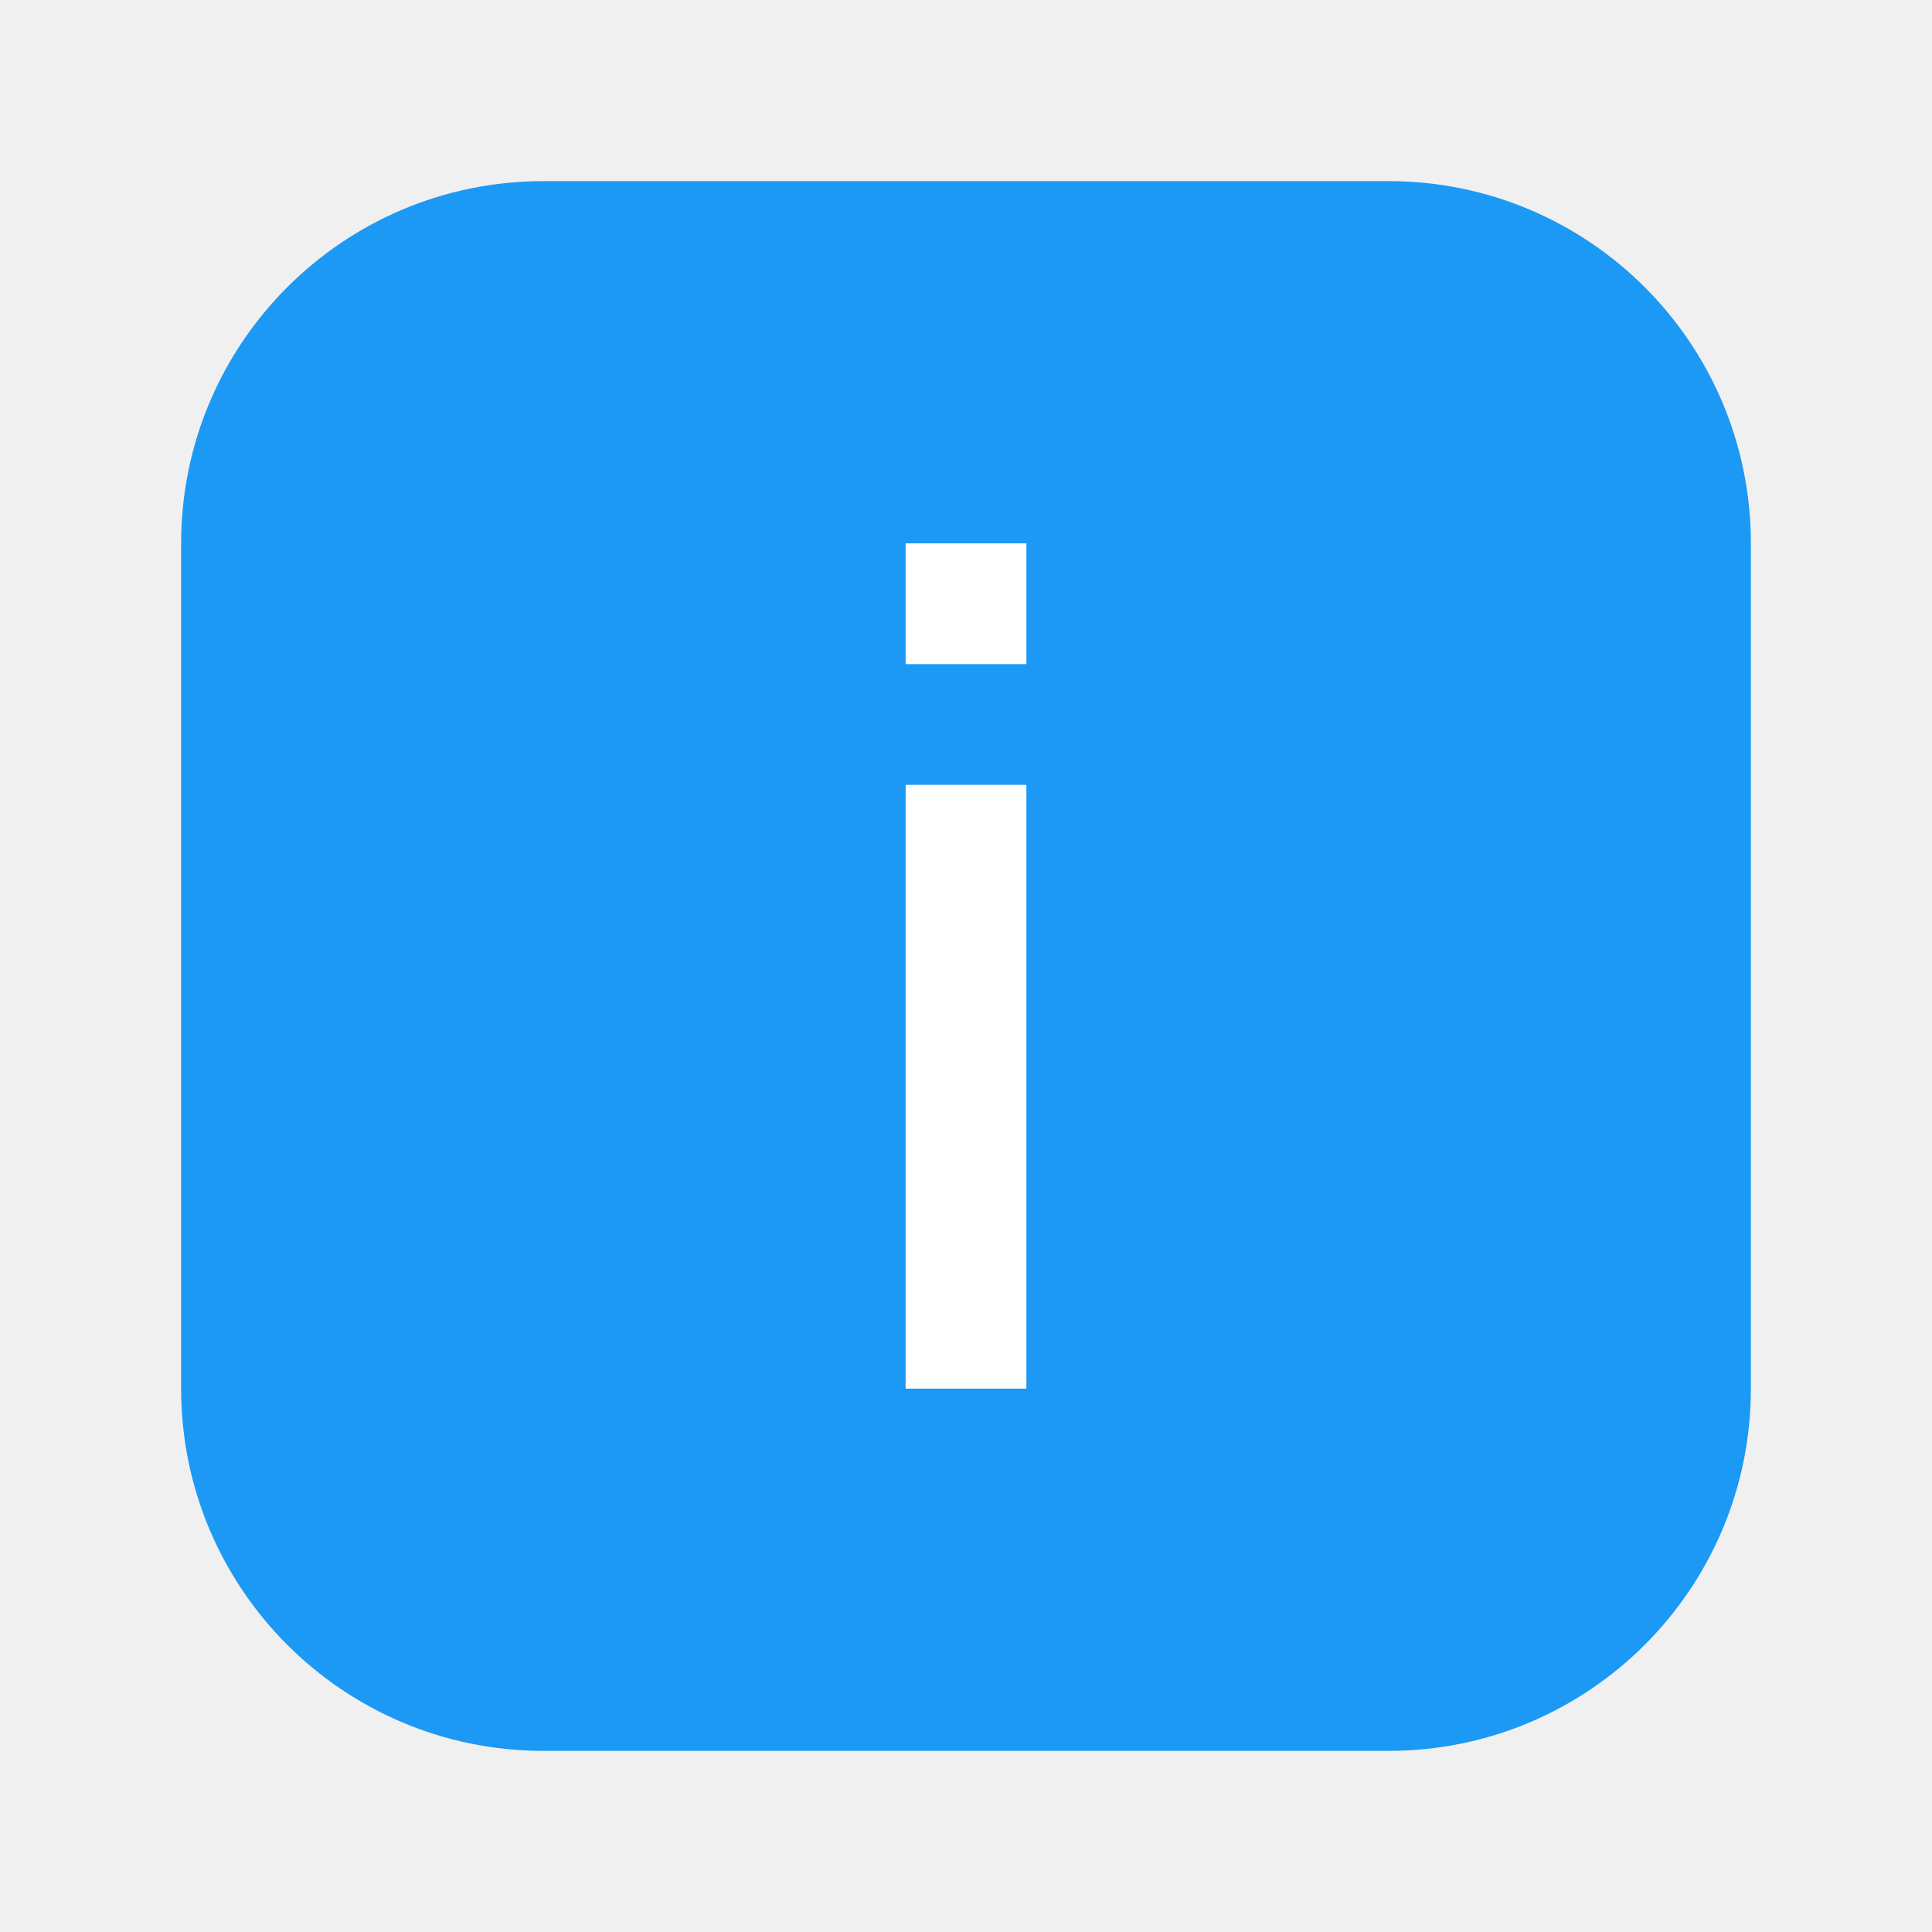
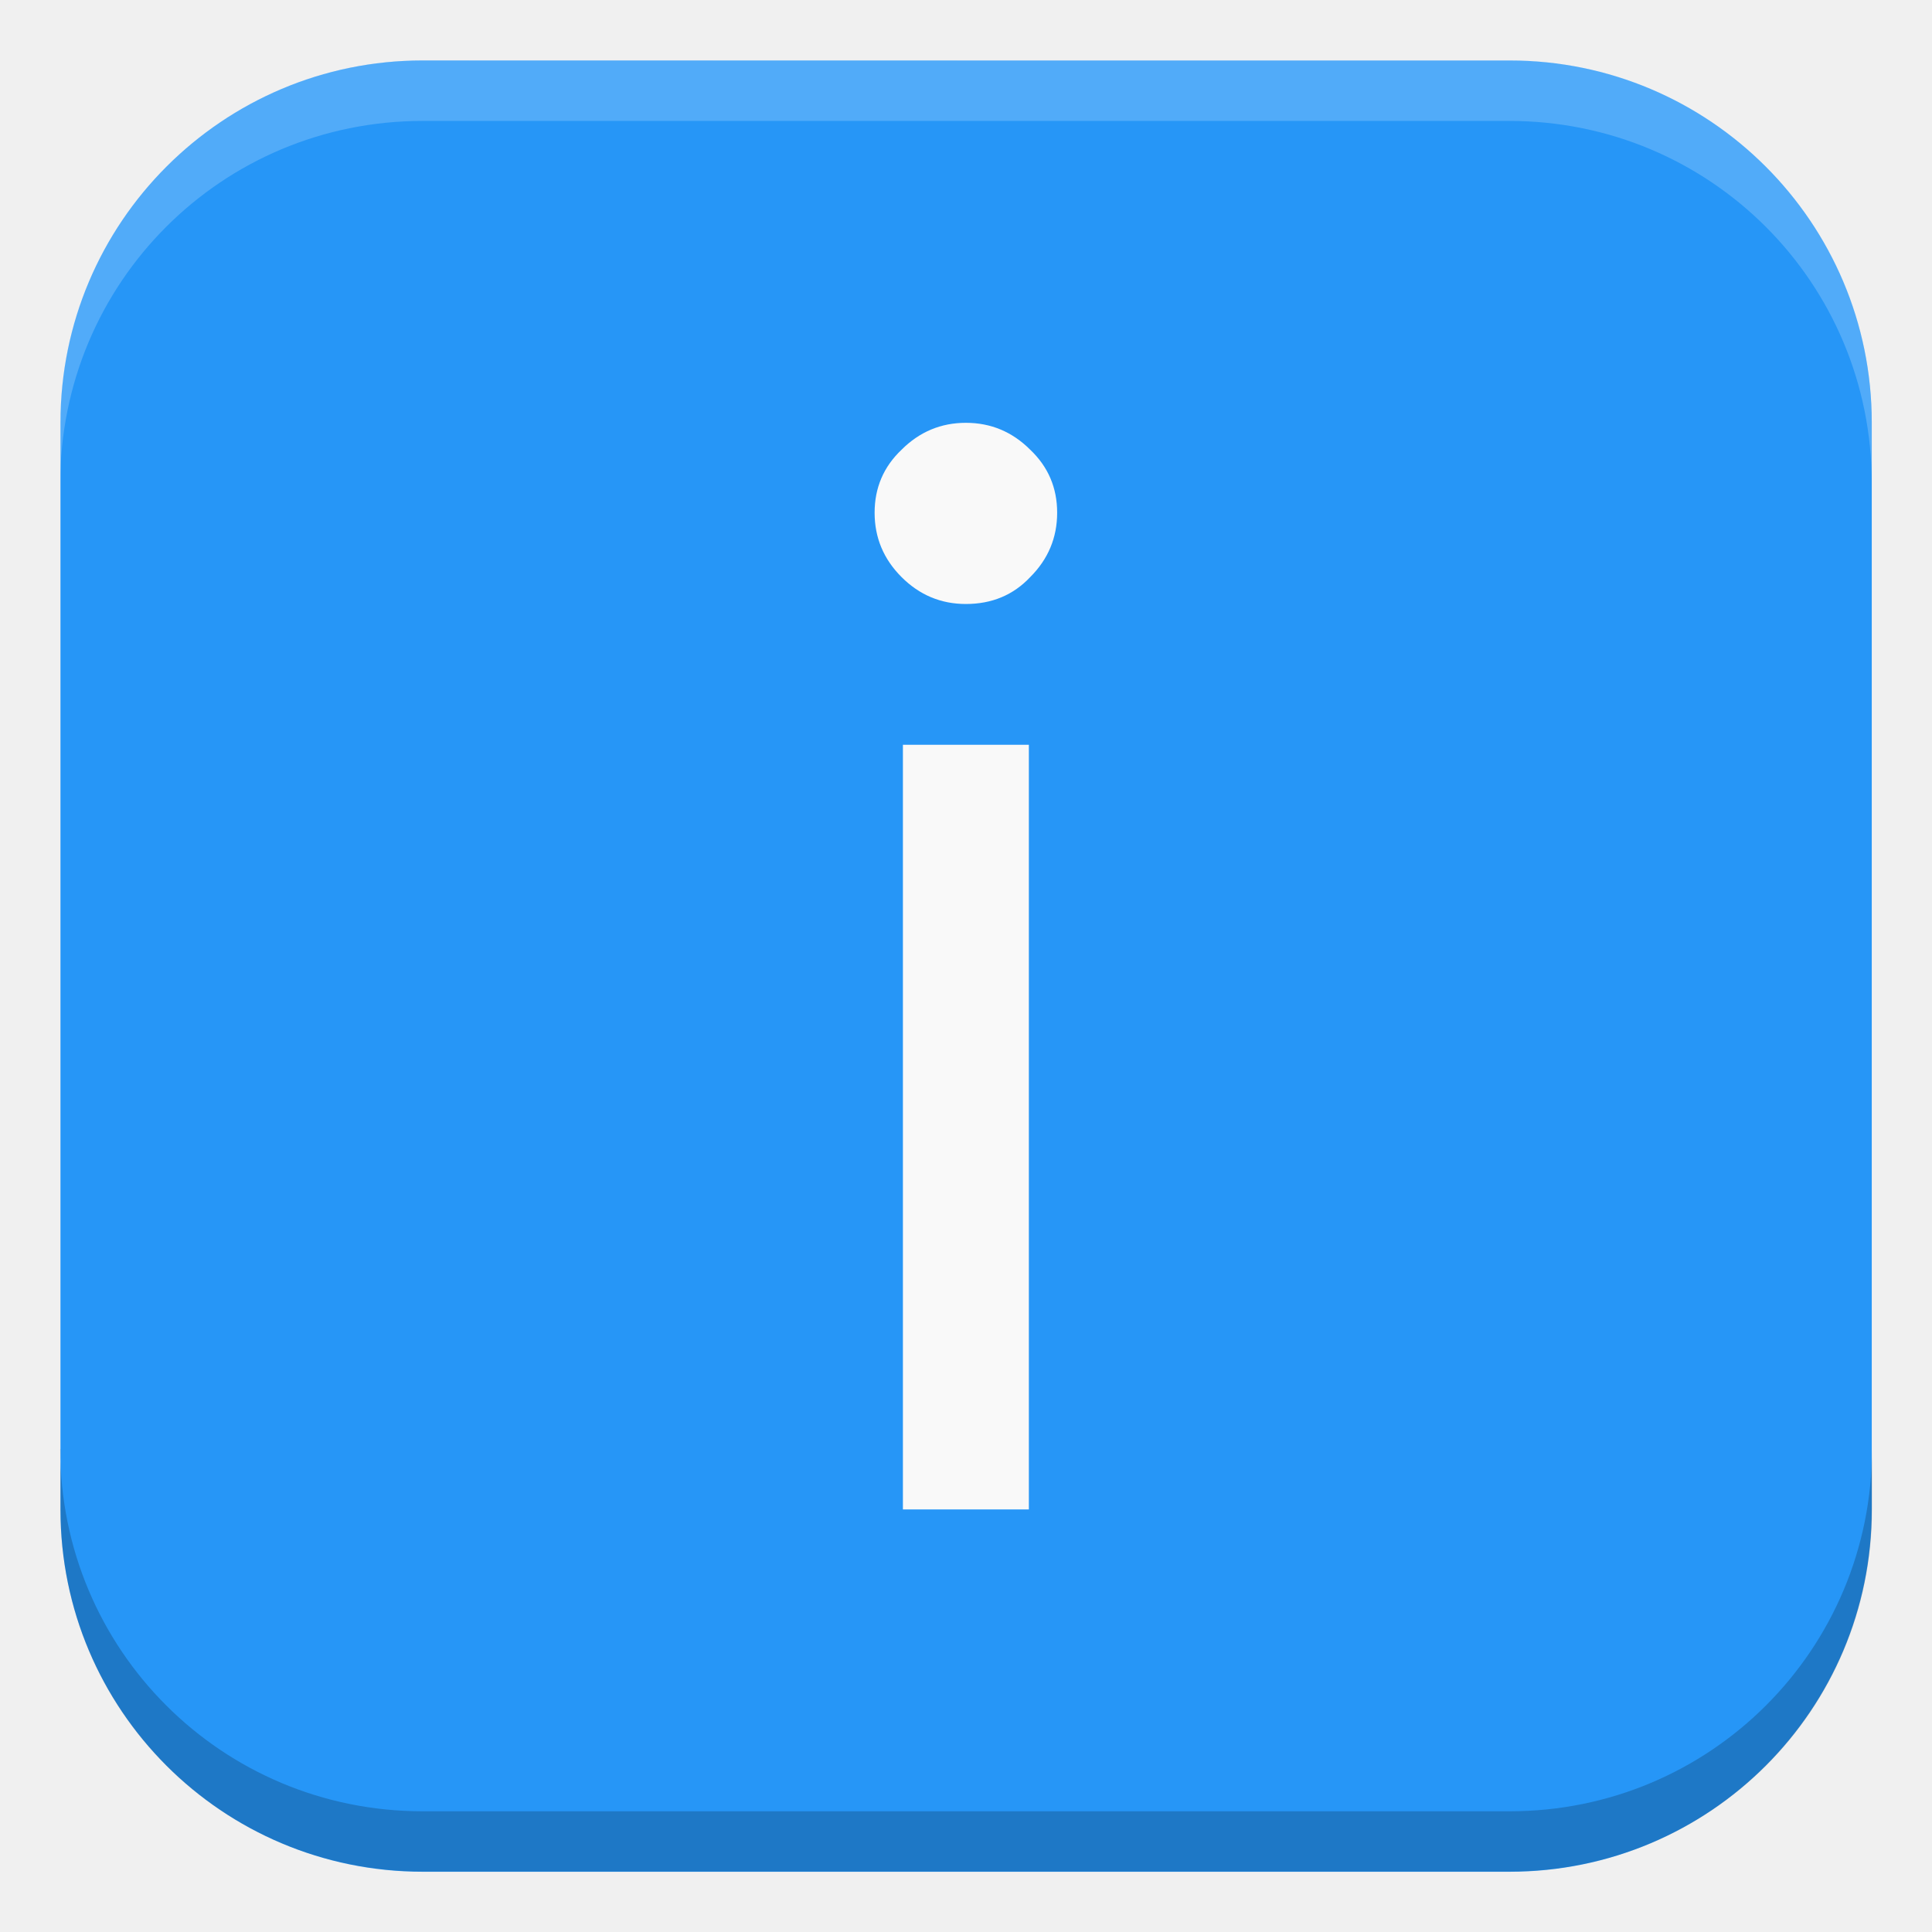
- <svg xmlns="http://www.w3.org/2000/svg" width="32" height="32" version="1.1">
-   <rect x="3" y="3" width="26" height="26" rx="6" ry="6" fill="#1c99f5" />
-   <path d="m15 9v2h2v-2zm0 4v10h2v-10z" fill="#fff" />
+ <svg xmlns="http://www.w3.org/2000/svg" width="32" height="32" viewBox="0 0 8.467 8.467" version="1.1" id="svg5">
+   <defs id="defs2" />
+   <rect style="fill:#2696f7;stroke-width:0.265;fill-opacity:1" id="rect846" width="7.938" height="7.938" x="0.265" y="0.265" ry="1.587" />
+   <path d="m 4.233,2.647 q -0.164,0 -0.282,-0.118 -0.118,-0.118 -0.118,-0.282 0,-0.164 0.118,-0.276 0.118,-0.118 0.282,-0.118 0.164,0 0.282,0.118 0.118,0.112 0.118,0.276 0,0.164 -0.118,0.282 Q 4.404,2.647 4.233,2.647 Z M 3.957,3.264 H 4.509 V 6.615 H 3.957 Z" style="font-size:6.569px;line-height:1.25;font-family:'Google Sans';-inkscape-font-specification:'Google Sans';fill:#f9f9f9;fill-opacity:1;stroke-width:0.164" id="path5250" />
+   <path id="rect1107" style="opacity:0.2;fill:#ffffff;stroke-width:0.794;stroke-linejoin:round" d="m 1.852,0.265 c -0.879,0 -1.588,0.708 -1.588,1.588 v 0.265 c 0,-0.879 0.708,-1.588 1.588,-1.588 h 4.763 c 0.879,0 1.588,0.708 1.588,1.588 V 1.852 c 0,-0.879 -0.708,-1.588 -1.588,-1.588 z" />
+   <path id="rect1153" style="opacity:0.2;fill:#000000;stroke-width:0.794;stroke-linejoin:round" d="m 0.265,6.35 v 0.265 c 0,0.879 0.708,1.587 1.588,1.587 h 4.763 c 0.879,0 1.588,-0.708 1.588,-1.587 V 6.35 c 0,0.879 -0.708,1.588 -1.588,1.588 H 1.852 c -0.879,0 -1.588,-0.708 -1.588,-1.588 z" />
</svg>
